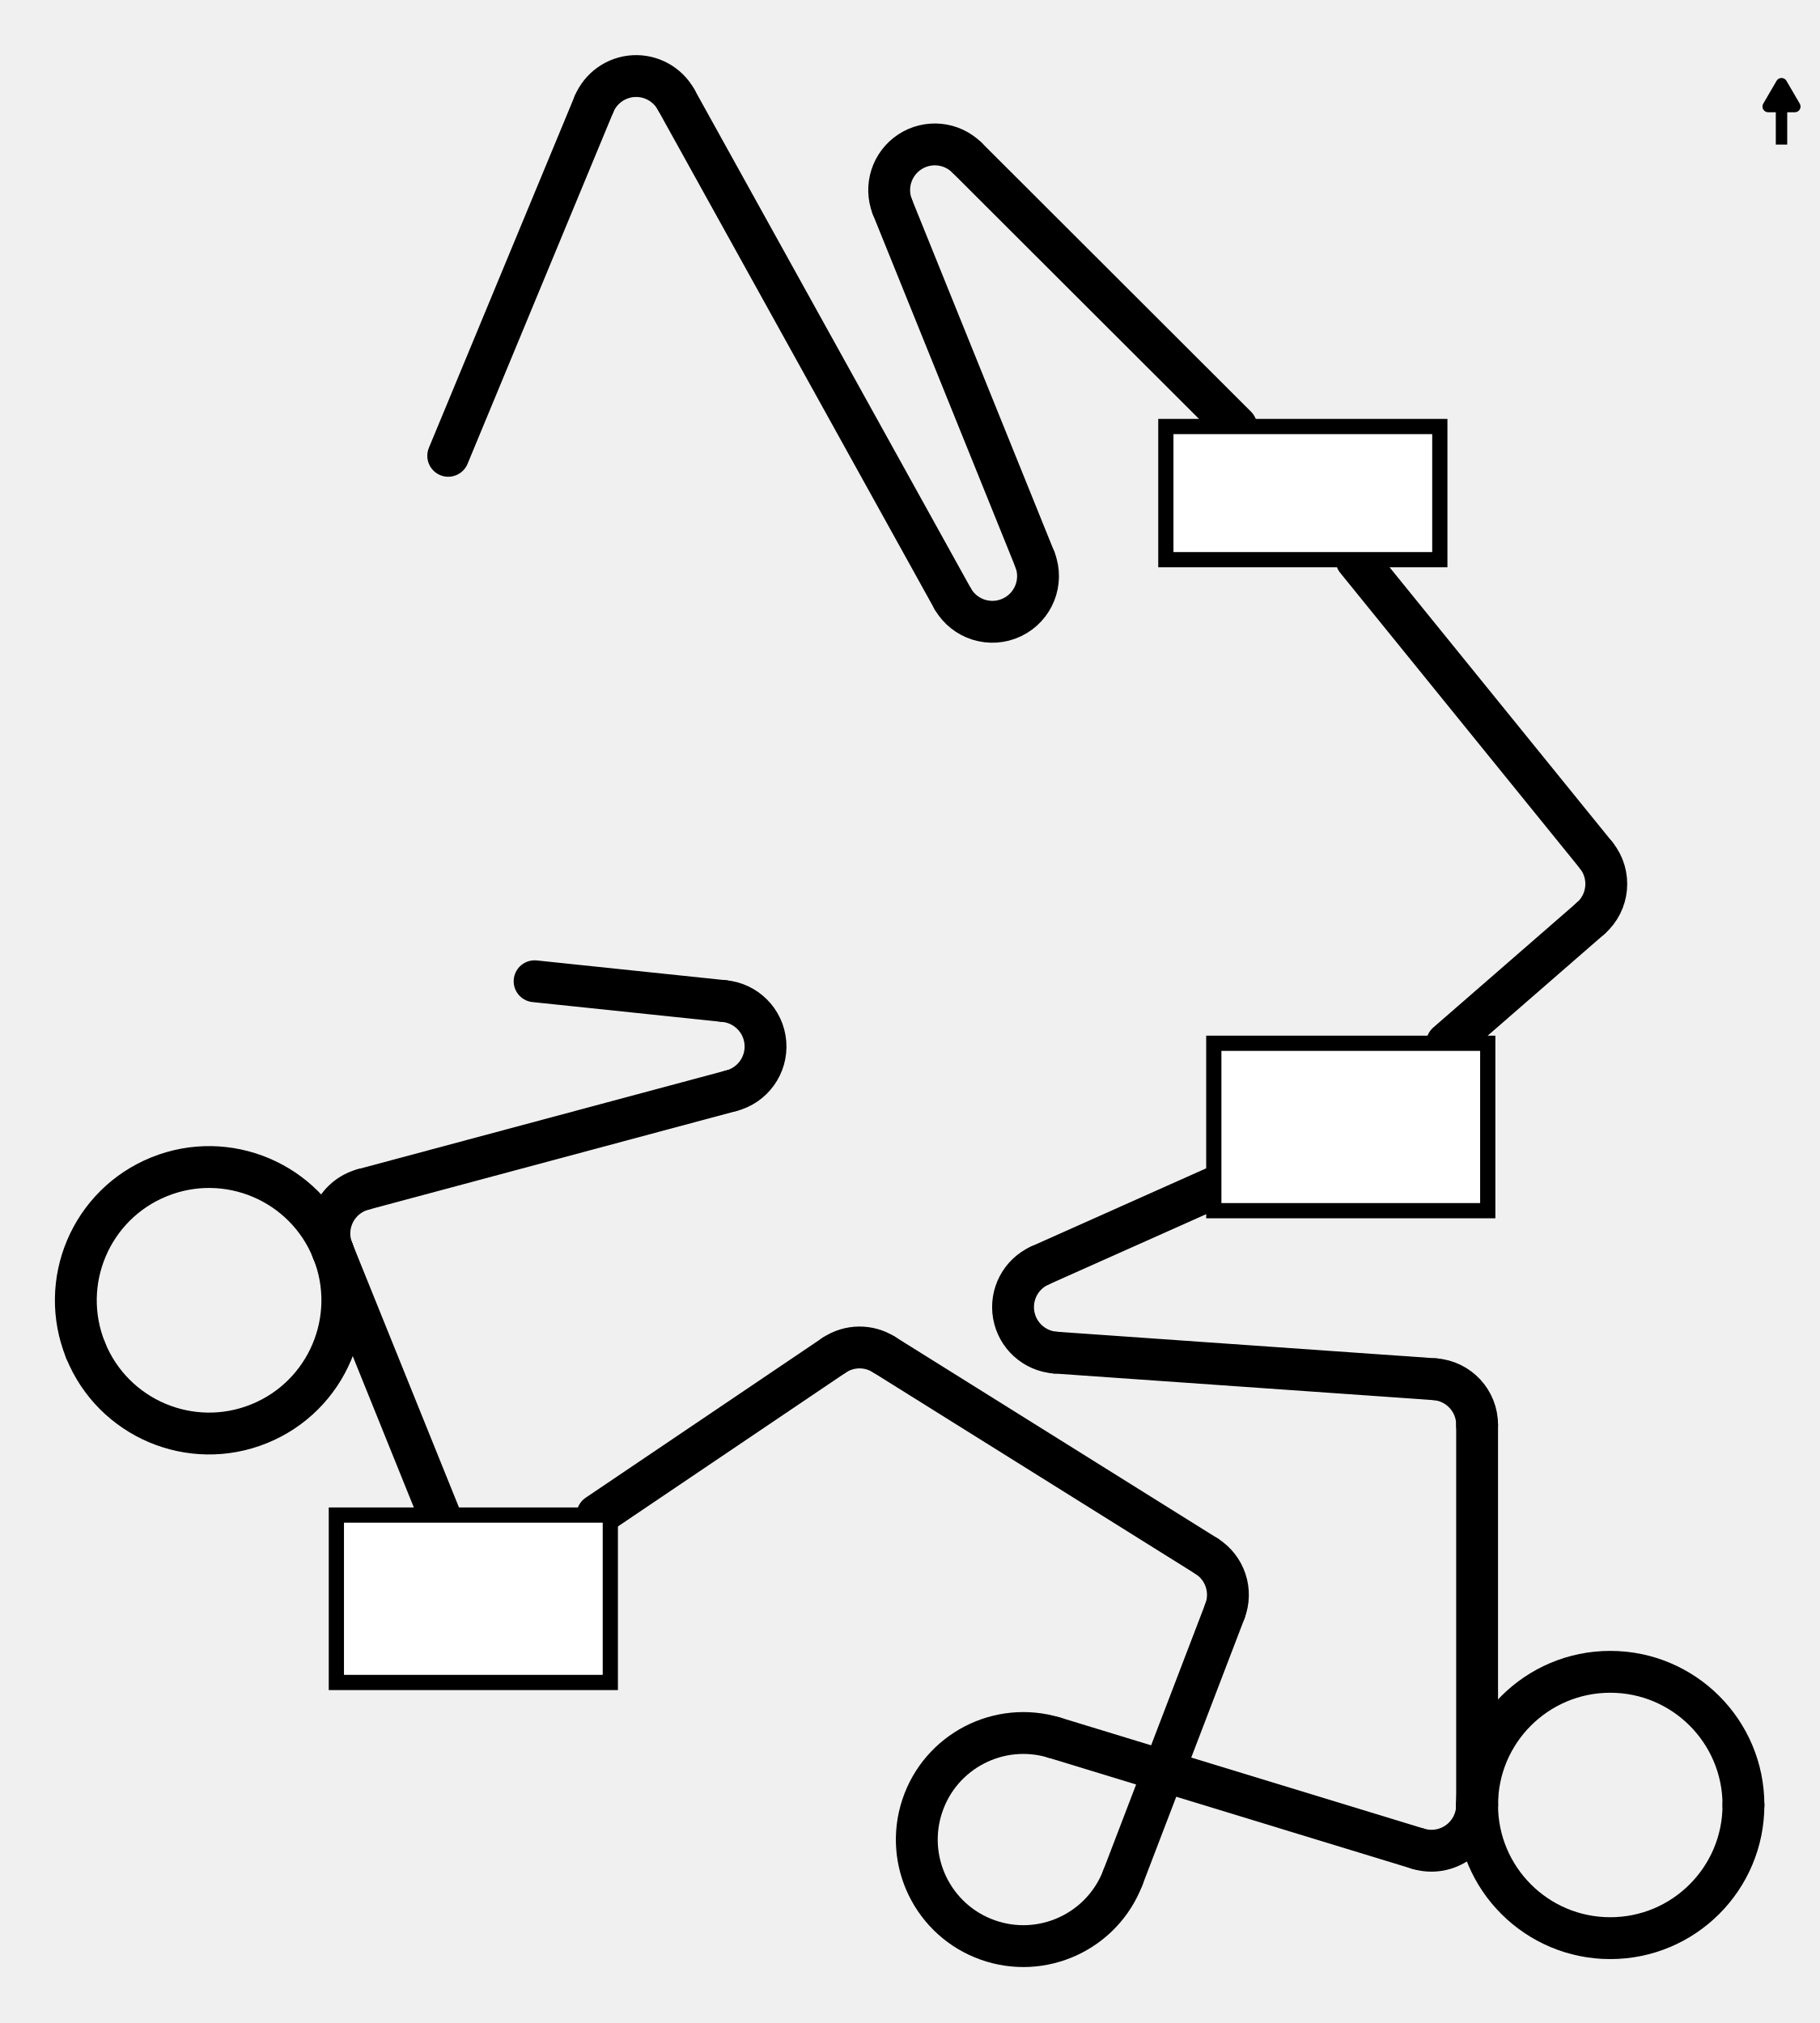
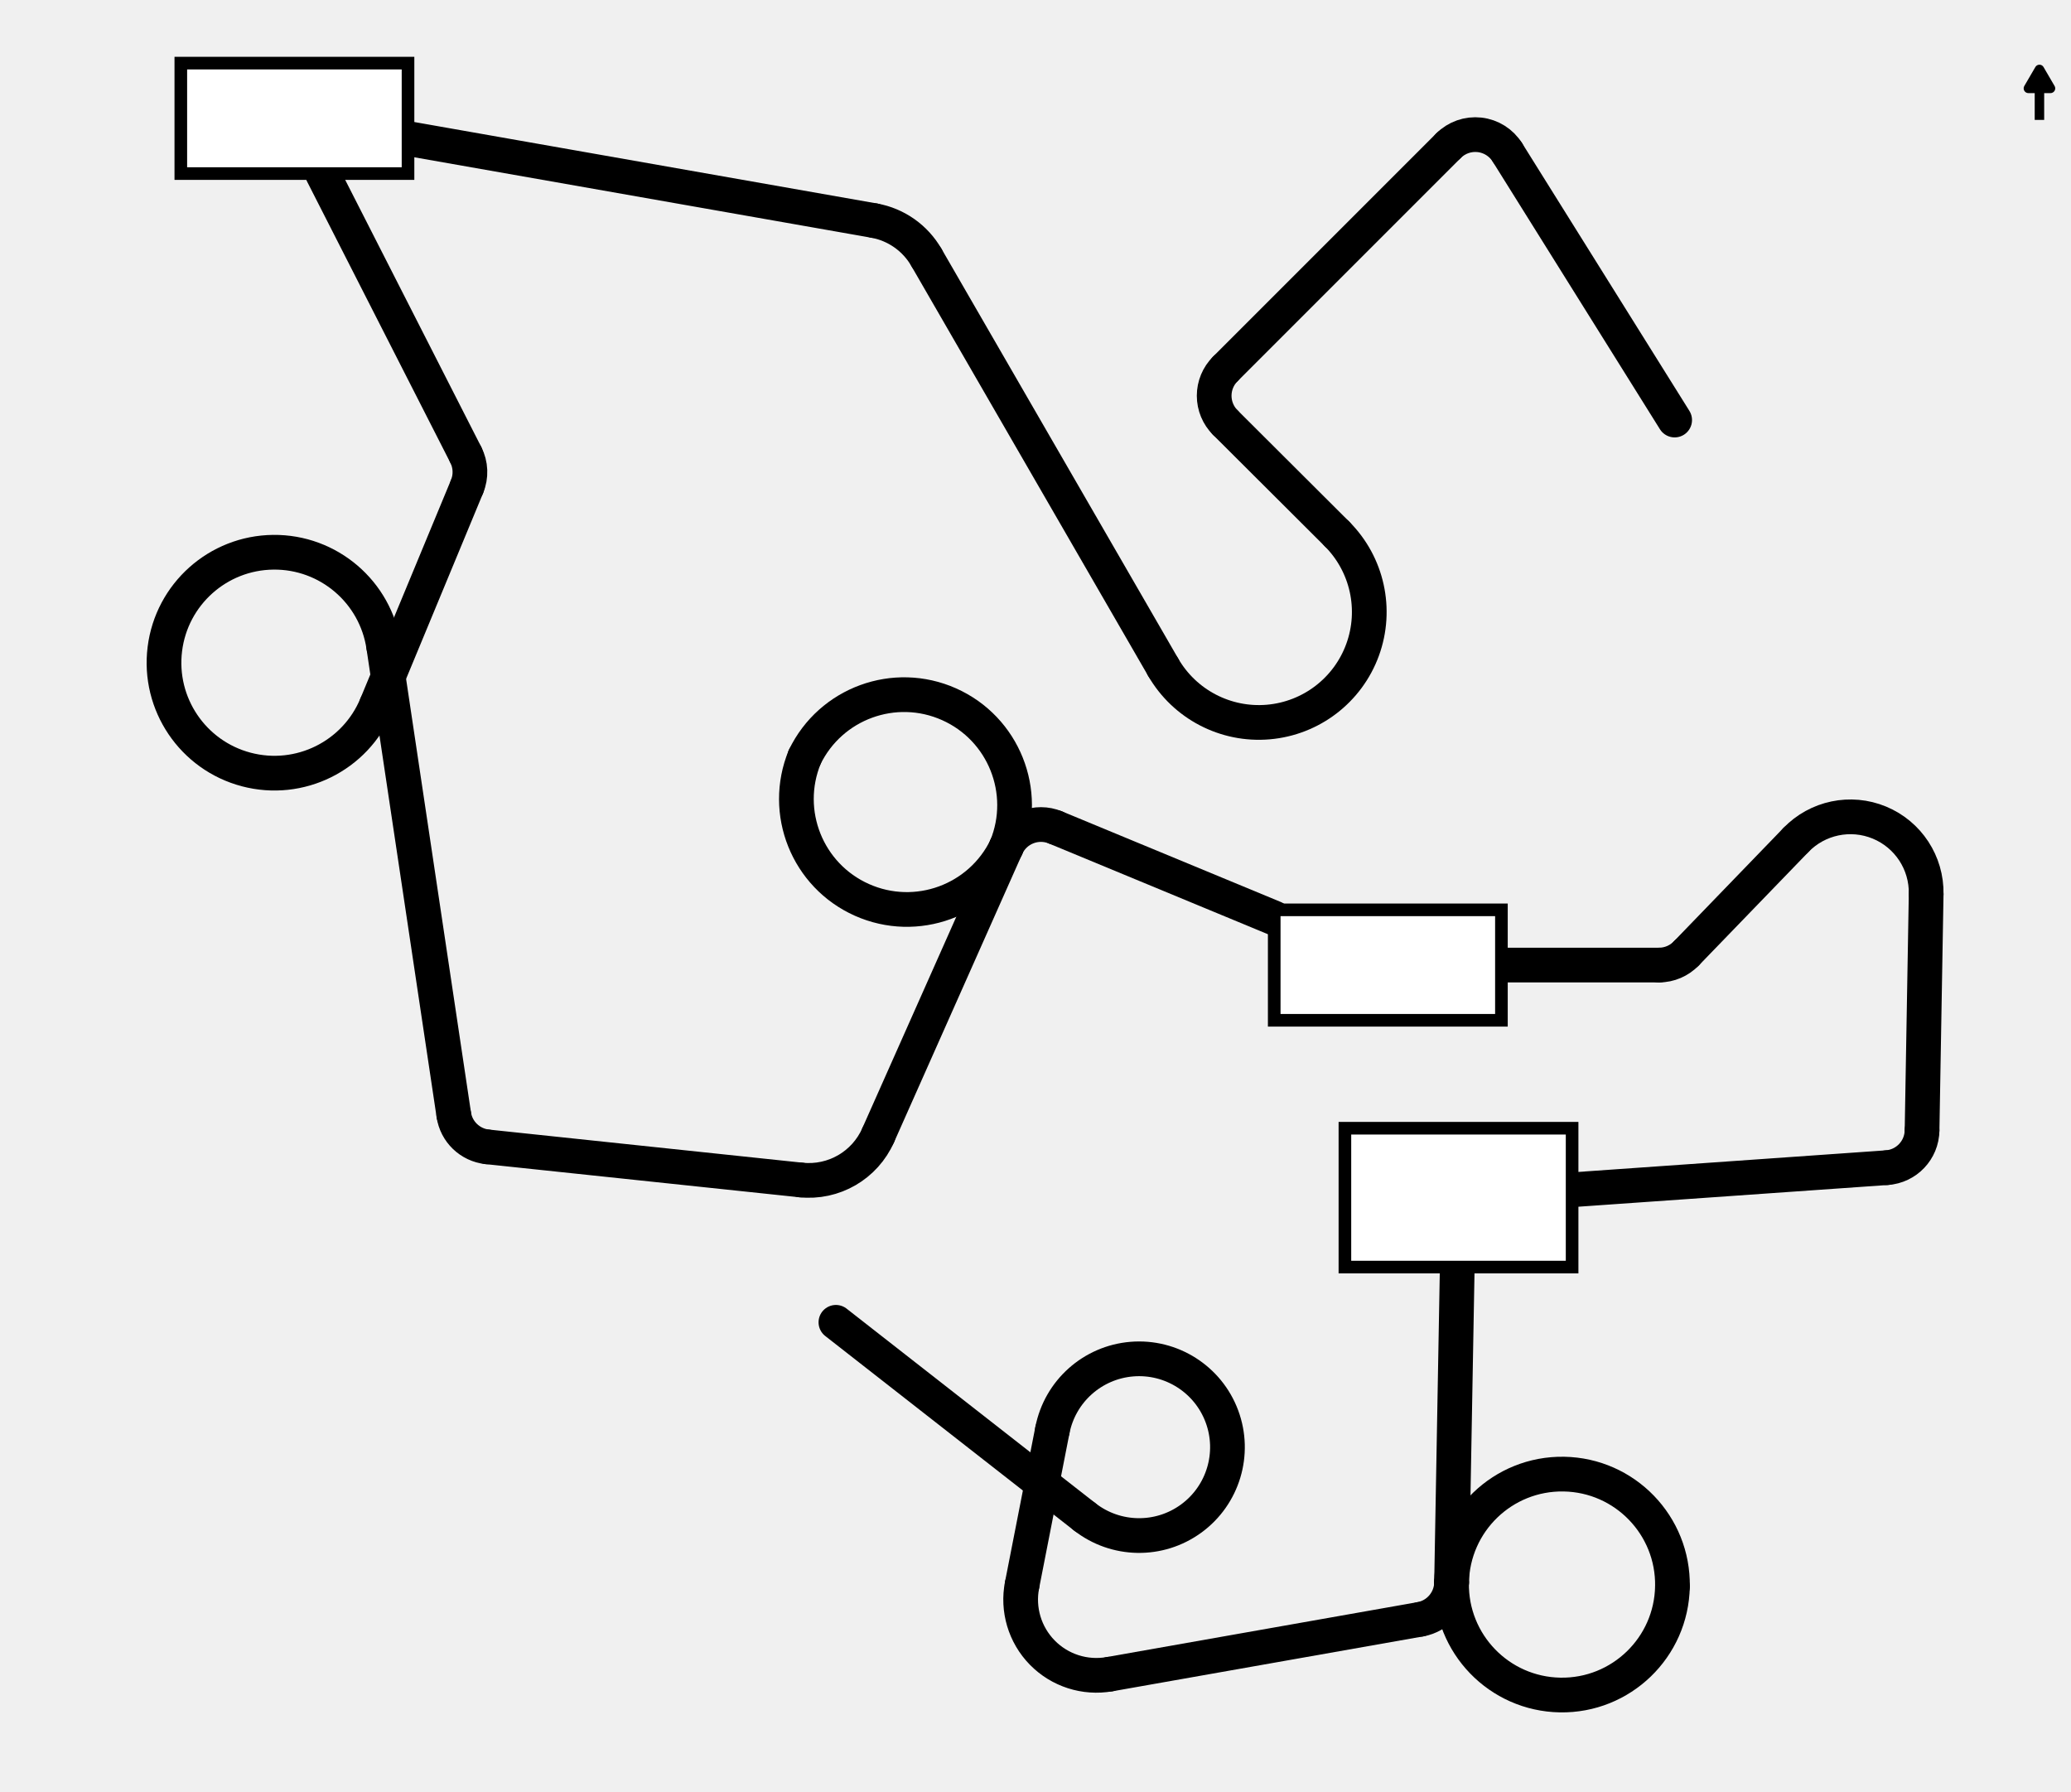
- <svg xmlns="http://www.w3.org/2000/svg" viewBox="-117.8 -119.8 478.2 531.7" preserveAspectRatio="xMidYMid meet">
+ <svg xmlns="http://www.w3.org/2000/svg" viewBox="-530.7 -133.1 656.3 567.6" preserveAspectRatio="xMidYMid meet">
  <g fill="none" stroke="#000" stroke-width="11" stroke-linecap="round">
-     <path d="M 0 0 L 38.3 -92.4" />
-     <path d="M 38.3 -92.4 A 12 12 0 0 1 59.9 -93.6" />
-     <path d="M 59.9 -93.6 L 132.6 37.6" />
-     <path d="M 132.6 37.6 A 12 12 0 0 0 154.2 27.3" />
-     <path d="M 154.2 27.3 L 116.7 -65.5" />
-     <path d="M 116.7 -65.5 A 12 12 0 0 1 136.3 -78.4" />
-     <path d="M 136.3 -78.4 L 207.1 -7.7" />
-     <path d="M 238.7 27.3 L 301.7 105" />
-     <path d="M 301.7 105 A 12 12 0 0 1 300.2 121.6" />
-     <path d="M 300.2 121.6 L 262.5 154.4" />
-     <path d="M 201.2 192.4 L 155.5 212.8" />
-     <path d="M 155.5 212.8 A 12 12 0 0 0 159.5 235.7" />
-     <path d="M 159.5 235.7 L 259.3 242.7" />
-     <path d="M 259.3 242.7 A 12 12 0 0 1 270.4 254.7" />
-     <path d="M 270.4 254.7 L 270.4 354.6" />
-     <path d="M 270.4 354.6 A 35 35 0 0 0 340.4 354.6" />
-     <path d="M 340.4 354.6 A 35 35 0 0 0 270.4 354.6" />
-     <path d="M 270.4 354.6 A 12 12 0 0 1 254.9 366.1" />
-     <path d="M 254.9 366.1 L 159.3 336.9" />
-     <path d="M 159.3 336.9 A 28 28 0 1 0 177.3 373.7" />
-     <path d="M 177.3 373.7 L 204.1 303.7" />
-     <path d="M 204.1 303.7 A 12 12 0 0 0 199.3 289.2" />
-     <path d="M 199.3 289.2 L 114.5 236.2" />
-     <path d="M 114.5 236.2 A 12 12 0 0 0 101.4 236.4" />
-     <path d="M 101.4 236.4 L 39.2 278.4" />
-     <path d="M -2.3 278.4 L -30.4 208.8" />
-     <path d="M -30.4 208.8 A 35 35 0 0 0 -95.3 235.1" />
-     <path d="M -95.3 235.1 A 35 35 0 0 0 -30.4 208.8" />
-     <path d="M -30.4 208.8 A 12 12 0 0 1 -22.3 192.8" />
-     <path d="M -22.3 192.8 L 74.3 166.9" />
-     <path d="M 74.3 166.9 A 12 12 0 0 0 72.4 143.3" />
-     <path d="M 72.4 143.3 L 22.7 138.1" />
+     <path d="M 0 0 L -53 -84.8" />
+     <path d="M -53 -84.8 A 12 12 0 0 0 -71.7 -86.9" />
+     <path d="M -71.7 -86.9 L -142.4 -16.2" />
+     <path d="M -142.4 -16.2 A 12 12 0 0 0 -142.4 0.8" />
+     <path d="M -142.4 0.8 L -107 36.1" />
+     <path d="M -107 36.1 A 35 35 0 1 1 -162.1 78.3" />
+     <path d="M -162.1 78.3 L -237.1 -51.5" />
+     <path d="M -237.1 -51.5 A 24 24 0 0 0 -253.7 -63.2" />
+     <path d="M -253.7 -63.2 L -401.4 -89.2" />
+     <path d="M -428.5 -78.1 L -383.1 11" />
+     <path d="M -383.1 11 A 12 12 0 0 1 -382.7 21.1" />
+     <path d="M -382.7 21.1 L -411.4 90.3" />
+     <path d="M -411.4 90.3 A 35 35 0 1 1 -409.1 71.8" />
+     <path d="M -409.1 71.8 L -386.9 220.1" />
+     <path d="M -386.9 220.1 A 12 12 0 0 0 -376.3 230.3" />
+     <path d="M -376.3 230.3 L -276.9 240.8" />
+     <path d="M -276.9 240.8 A 24 24 0 0 0 -252.4 226.6" />
+     <path d="M -252.4 226.6 L -211.8 135.3" />
+     <path d="M -211.8 135.3 A 35 35 0 0 0 -275.7 106.8" />
+     <path d="M -275.7 106.8 A 35 35 0 0 0 -211.8 135.3" />
+     <path d="M -211.8 135.3 A 12 12 0 0 1 -196.2 129.1" />
+     <path d="M -196.2 129.1 L -126.9 157.8" />
+     <path d="M -54.9 172.7 L -4.9 172.7" />
+     <path d="M -4.9 172.7 A 12 12 0 0 0 3.7 169" />
+     <path d="M 3.7 169 L 38.4 133.1" />
+     <path d="M 38.4 133.1 A 24 24 0 0 1 79.7 150.2" />
+     <path d="M 79.7 150.2 L 78.4 225.1" />
+     <path d="M 78.4 225.1 A 12 12 0 0 1 67.2 236.9" />
+     <path d="M 67.2 236.9 L -32.5 243.9" />
+     <path d="M -68.9 268.4 L -70.7 368.4" />
+     <path d="M -70.7 368.4 A 35 35 0 0 0 -0.7 369.6" />
+     <path d="M -0.7 369.6 A 35 35 0 0 0 -70.7 368.4" />
+     <path d="M -70.7 368.4 A 12 12 0 0 1 -80.6 380" />
+     <path d="M -80.6 380 L -179.1 397.4" />
+     <path d="M -179.1 397.4 A 24 24 0 0 1 -206.8 369.1" />
+     <path d="M -206.8 369.1 L -197.2 320.1" />
+     <path d="M -197.2 320.1 A 28 28 0 1 1 -187 347.5" />
+     <path d="M -187 347.5 L -265.8 285.9" />
  </g>
-   <rect x="188.6" y="-7.7" width="72" height="35" fill="#fff" stroke="#000" stroke-width="4" />
-   <rect x="201.2" y="154.4" width="72" height="44" fill="#fff" stroke="#000" stroke-width="4" />
-   <rect x="-29.4" y="278.4" width="72" height="44" fill="#fff" stroke="#000" stroke-width="4" />
-   <path class="nordpfeil" d="M 350.4 -81.8 L 350.4 -91.8 M 350.4 -97.8 L 353.9 -91.8 L 346.9 -91.8 Z" fill="#000" stroke="#000" stroke-width="3" stroke-linejoin="round" />
+   <rect x="-473.4" y="-113.1" width="72" height="35" fill="#fff" stroke="#000" stroke-width="4" />
+   <rect x="-126.9" y="155.2" width="72" height="35" fill="#fff" stroke="#000" stroke-width="4" />
+   <rect x="-104.5" y="224.4" width="72" height="44" fill="#fff" stroke="#000" stroke-width="4" />
+   <path class="nordpfeil" d="M 115.6 -95.1 L 115.6 -105.1 M 115.6 -111.1 L 119.1 -105.1 L 112.1 -105.1 Z" fill="#000" stroke="#000" stroke-width="3" stroke-linejoin="round" />
</svg>
